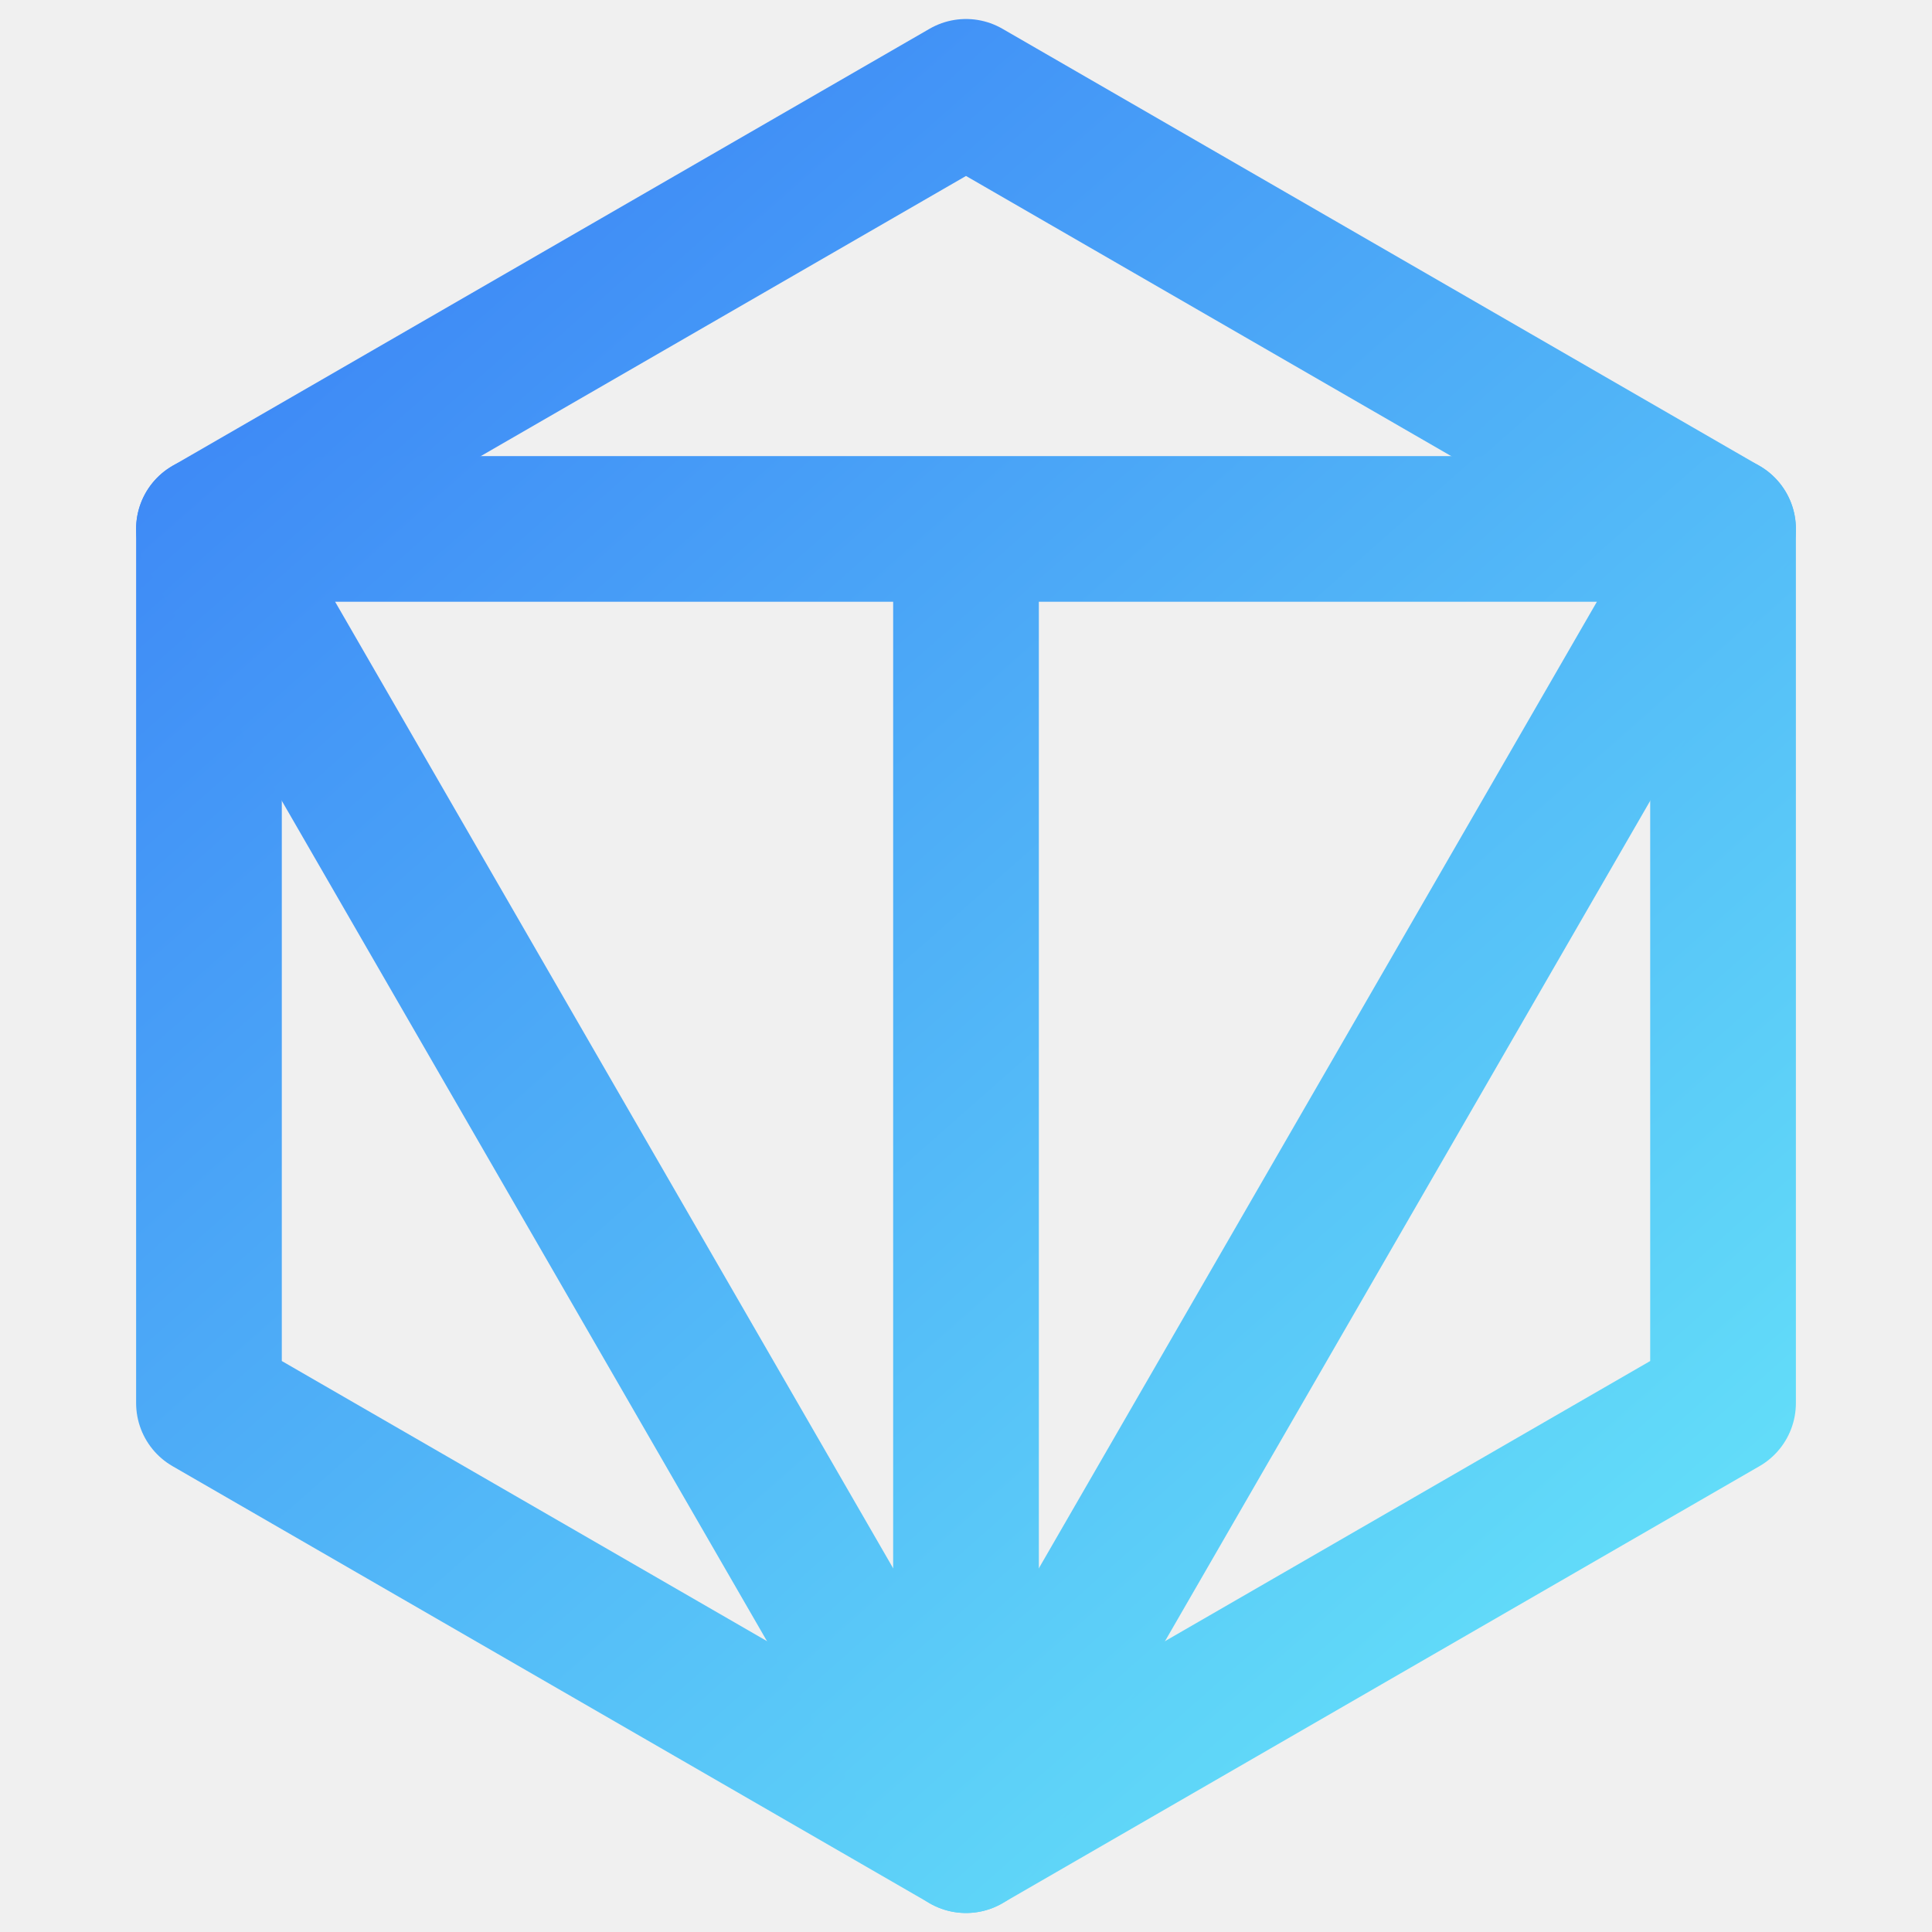
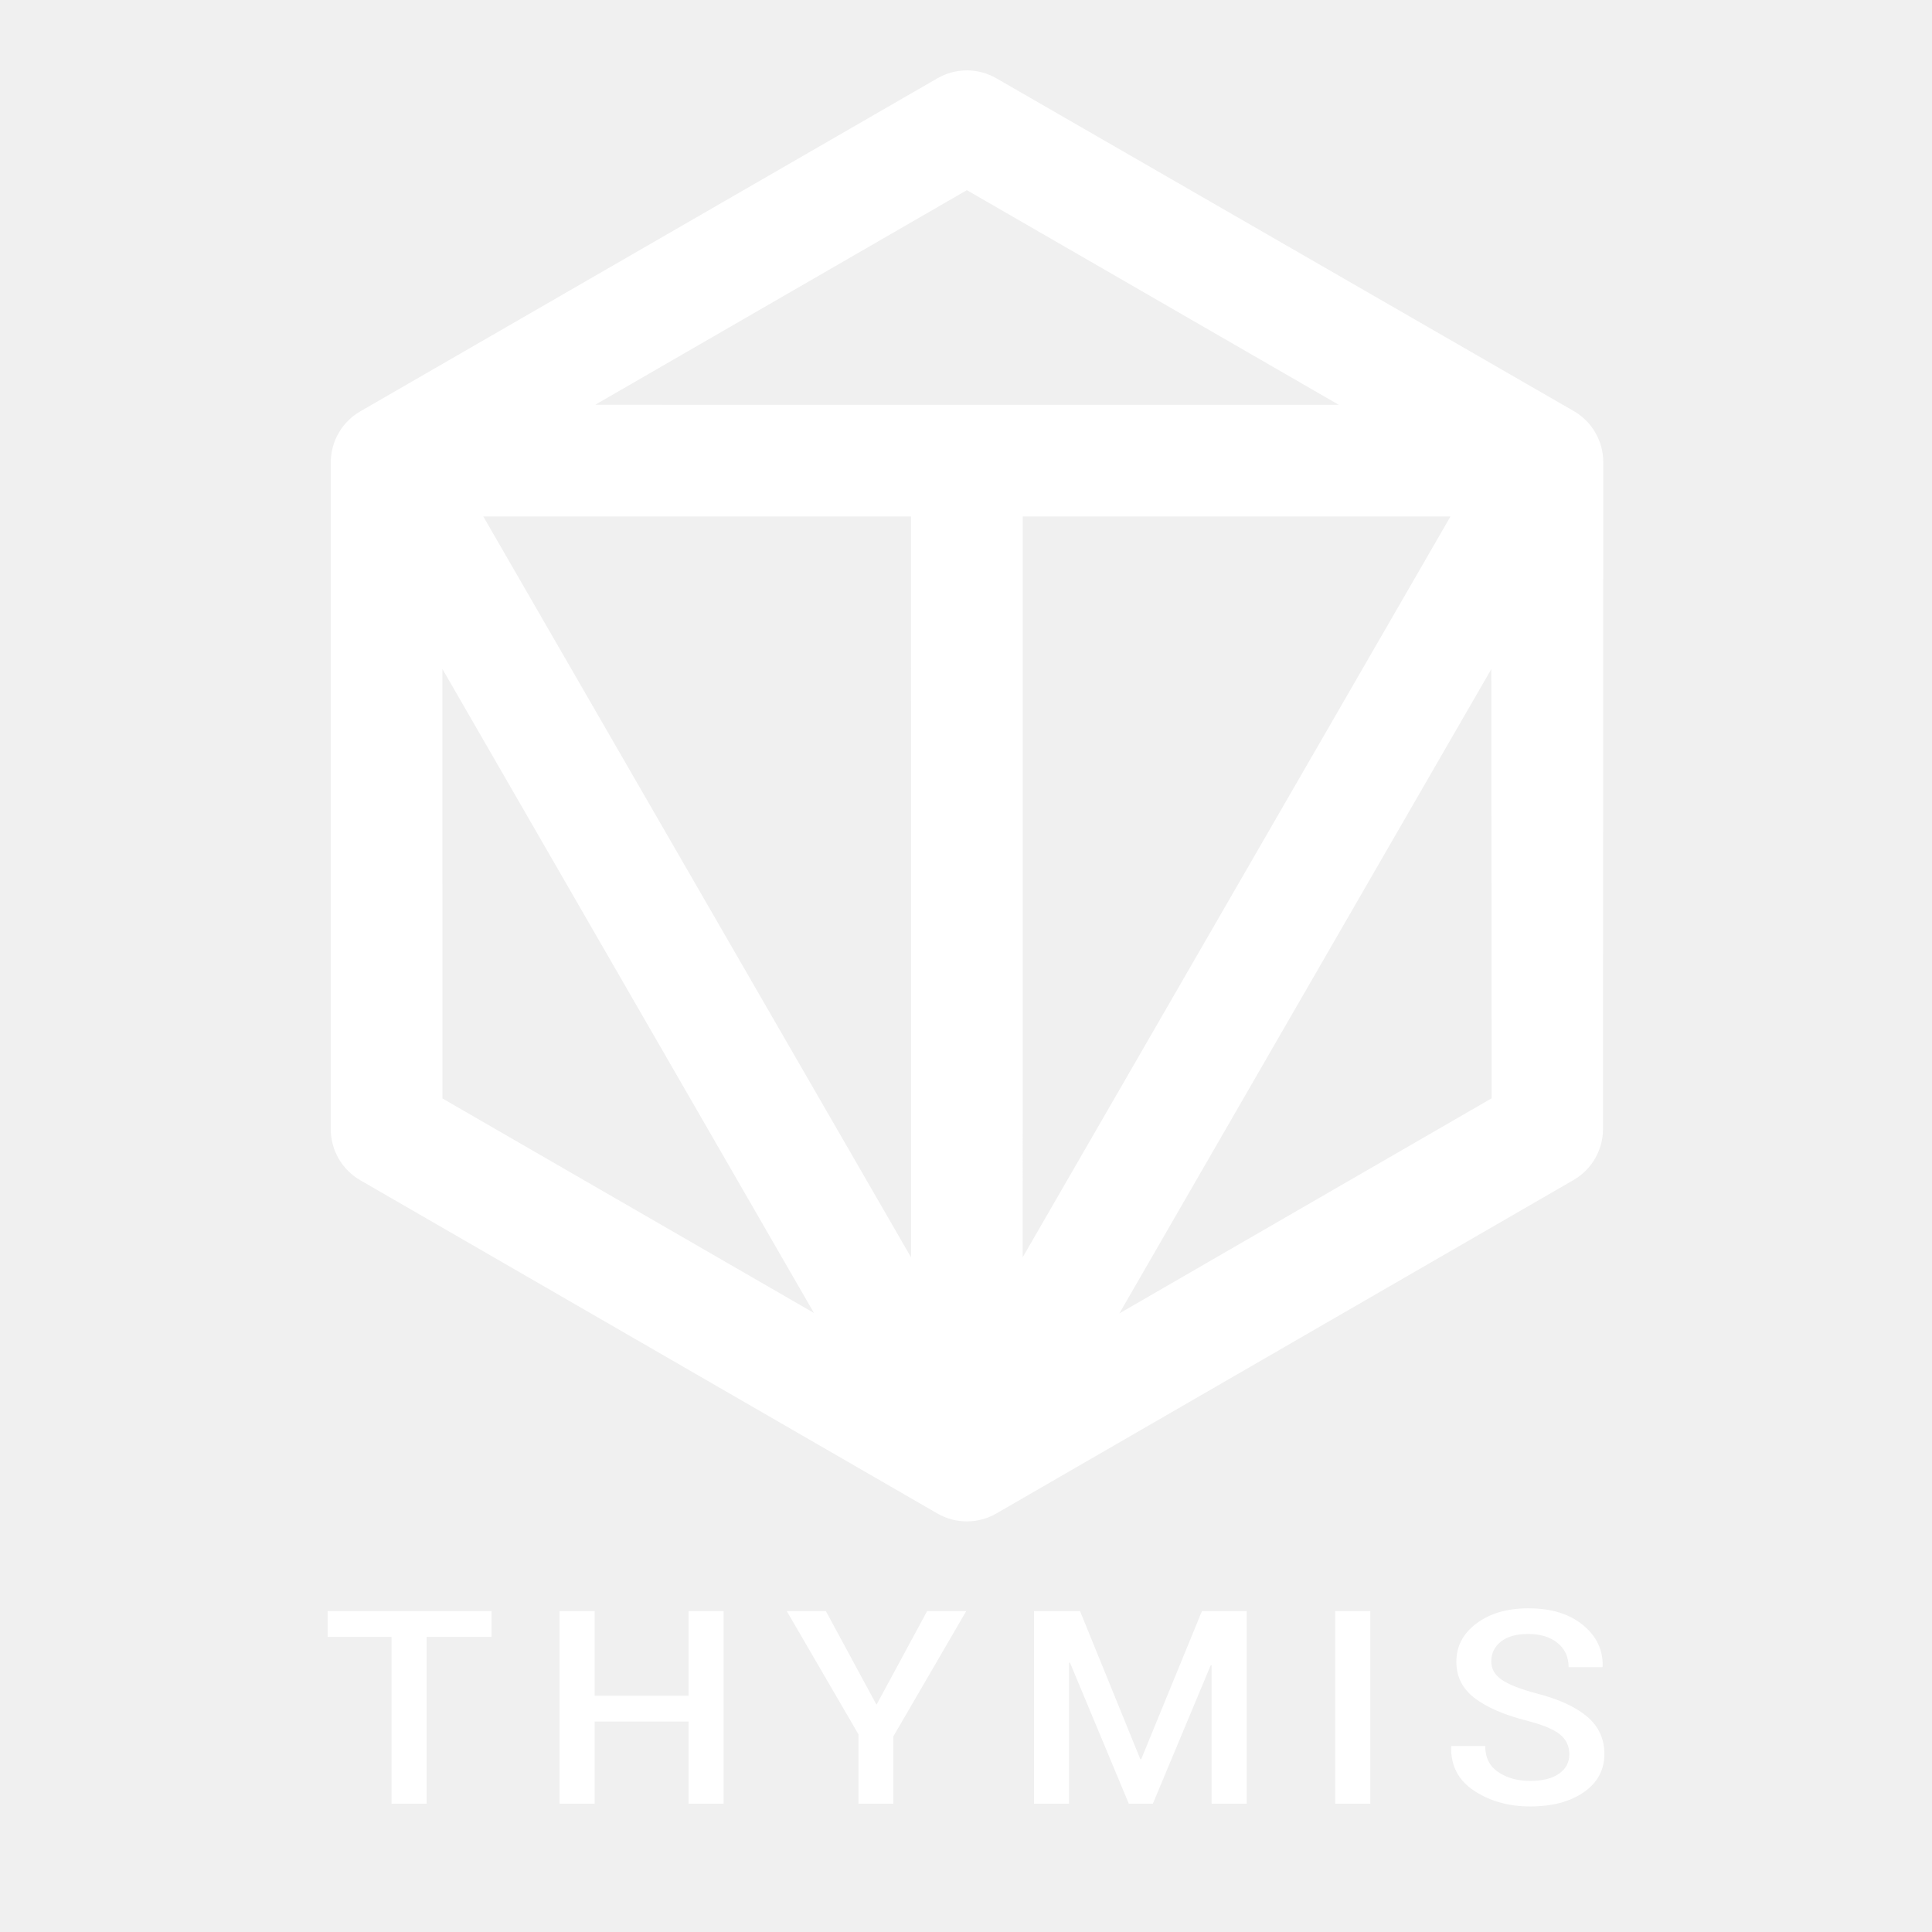
- <svg xmlns="http://www.w3.org/2000/svg" width="100%" height="100%" viewBox="0 0 512 512" version="1.1" xml:space="preserve" style="fill-rule:evenodd;clip-rule:evenodd;stroke-linecap:round;stroke-linejoin:round;">
-   <g id="Ebene-1" transform="matrix(1.287,0,0,1.287,-73.471,-73.471)">
-     <path id="path1126" d="M256,436L100.115,346L100.115,166L256,76L411.885,166L411.885,346L256,436Z" style="fill:none;fill-rule:nonzero;stroke:url(#_Linear1);stroke-width:30px;" />
-     <g id="g2622">
-       <path id="path2178" d="M100.115,166L411.885,166L256,436L100.115,166Z" style="fill:none;fill-rule:nonzero;stroke:url(#_Linear2);stroke-width:30px;stroke-linecap:butt;" />
-       <path id="path2538" d="M256,166L256,436" style="fill:none;fill-rule:nonzero;stroke:url(#_Linear3);stroke-width:30px;stroke-linecap:butt;" />
-     </g>
-   </g>
-   <defs>
-     <linearGradient id="_Linear1" x1="0" y1="0" x2="1" y2="0" gradientUnits="userSpaceOnUse" gradientTransform="matrix(296.08,343.341,-343.341,296.08,111.667,90.8163)">
-       <stop offset="0" style="stop-color:rgb(59,130,246);stop-opacity:1" />
-       <stop offset="1" style="stop-color:rgb(103,232,249);stop-opacity:1" />
-     </linearGradient>
-     <linearGradient id="_Linear2" x1="0" y1="0" x2="1" y2="0" gradientUnits="userSpaceOnUse" gradientTransform="matrix(296.08,343.341,-343.341,296.08,111.667,90.8163)">
-       <stop offset="0" style="stop-color:rgb(59,130,246);stop-opacity:1" />
-       <stop offset="1" style="stop-color:rgb(103,232,249);stop-opacity:1" />
-     </linearGradient>
-     <linearGradient id="_Linear3" x1="0" y1="0" x2="1" y2="0" gradientUnits="userSpaceOnUse" gradientTransform="matrix(296.08,343.341,-343.341,296.08,111.667,90.8163)">
-       <stop offset="0" style="stop-color:rgb(59,130,246);stop-opacity:1" />
-       <stop offset="1" style="stop-color:rgb(103,232,249);stop-opacity:1" />
-     </linearGradient>
-   </defs>
+ <svg xmlns="http://www.w3.org/2000/svg" width="100%" height="100%" viewBox="0 0 23622 23622" version="1.1" xml:space="preserve" style="fill-rule:evenodd;clip-rule:evenodd;stroke-linejoin:round;stroke-miterlimit:2;">
+   <path d="M19187.7,21448C19187.7,21349.9 19149.7,21269.6 19073.9,21207C18998,21144.5 18863.7,21088.5 18670.8,21038.9C18394.5,20968.8 18181.3,20876.9 18031.4,20763.2C17881.4,20649.4 17806.5,20500.9 17806.5,20317.6C17806.5,20127.9 17888.8,19971.6 18053.4,19848.7C18218.1,19725.8 18429.7,19664.3 18688.5,19664.3C18966,19664.3 19188,19732.5 19354.4,19868.9C19520.8,20005.3 19601,20173.7 19595.2,20374.2L19591.6,20383.9L19178.8,20383.9C19178.8,20260 19133.9,20161.3 19043.9,20088C18953.9,20014.7 18834.3,19978 18684.9,19978C18540.3,19978 18428.9,20009.3 18350.7,20071.8C18272.5,20134.4 18233.4,20215.2 18233.4,20314.4C18233.4,20405 18276.3,20479.6 18362.1,20538.4C18448,20597.1 18590.3,20652.9 18789,20705.7C19058.3,20774.7 19263.5,20868.8 19404.6,20987.9C19545.8,21107.1 19616.3,21259.3 19616.3,21444.8C19616.3,21639.9 19532.8,21795.7 19365.8,21912.1C19198.8,22028.5 18979.5,22086.8 18707.9,22086.8C18446.8,22086.8 18219.2,22023.1 18025.2,21895.9C17831.2,21768.7 17737.1,21589.2 17743,21357.4L17746.5,21347.7L18159.3,21347.7C18159.3,21489 18212.5,21595.4 18318.9,21667.1C18425.3,21738.8 18555,21774.7 18707.9,21774.7C18859.6,21774.7 18977.5,21745.3 19061.5,21686.5C19145.6,21627.8 19187.7,21548.3 19187.7,21448ZM6009.62,20013.6L5215.83,20013.6L5215.83,22052.8L4787.18,22052.8L4787.18,20013.6L4005.73,20013.6L4005.73,19698.3L6009.62,19698.3L6009.62,20013.6ZM16753.9,22052.8L16325.2,22052.8L16325.2,19698.3L16753.9,19698.3L16753.9,22052.8ZM8847.38,22052.8L8418.73,22052.8L8418.73,21048.6L7270.38,21048.6L7270.38,22052.8L6841.73,22052.8L6841.73,19698.3L7270.38,19698.3L7270.38,20733.2L8418.73,20733.2L8418.73,19698.3L8847.38,19698.3L8847.38,22052.8ZM10716.7,20843.2L11335.9,19698.3L11813.9,19698.3L10923.1,21229.7L10923.1,22052.8L10496.2,22052.8L10496.2,21205.4L9619.52,19698.3L10097.6,19698.3L10716.7,20843.2ZM13942.6,21509.4L13953.1,21509.4L14695.8,19698.3L15242.6,19698.3L15242.6,22052.8L14814,22052.8L14814,20361.3L14803.4,20359.7L14096,22052.8L13801.4,22052.8L13081.7,20327.3L13071.1,20330.6L13071.1,22052.8L12642.5,22052.8L12642.5,19698.3L13205.2,19698.3L13942.6,21509.4Z" style="fill:white;fill-rule:nonzero;" />
+   <path d="M4044.5,5653.68C4044.51,5396.3 4181.85,5158.47 4404.78,5029.82C5706.85,4278.37 10160.4,1708.13 11461.8,957.098C11684.5,828.581 11958.8,828.501 12181.5,956.887C13483.4,1707.19 17938.9,4275.06 19242.2,5026.18C19465.4,5154.84 19602.9,5392.93 19602.8,5650.59C19602.2,7155.32 19600,12300.9 19599.4,13804.2C19599.3,14061.3 19462.1,14299 19239.4,14427.6C17938,15179.5 13484,17752.7 12181.9,18505C11959,18633.8 11684.2,18633.9 11461.3,18505.1C10159.2,17753.2 5706.05,15181.6 4404.27,14429.8C4181.42,14301.1 4044.14,14063.3 4044.16,13806C4044.22,12302.3 4044.43,7157.49 4044.5,5653.68ZM18233.9,8180.87L18237.9,13428.6L13686.4,16058.5L18233.9,8180.87ZM5409.13,8179.03L9952.12,16053.5L5409.72,13430.7L5409.13,8179.03ZM5909.01,6314.64L11138.8,15372.9L11138.5,6314.92L5909.01,6314.64ZM12504.4,6314.93L17734.3,6315.12L12504.2,15372.6L12504.4,6314.93ZM11821.6,2325.03L16368.3,4949.07L7277.45,4948.95L11821.6,2325.03Z" style="fill:white;" />
</svg>
